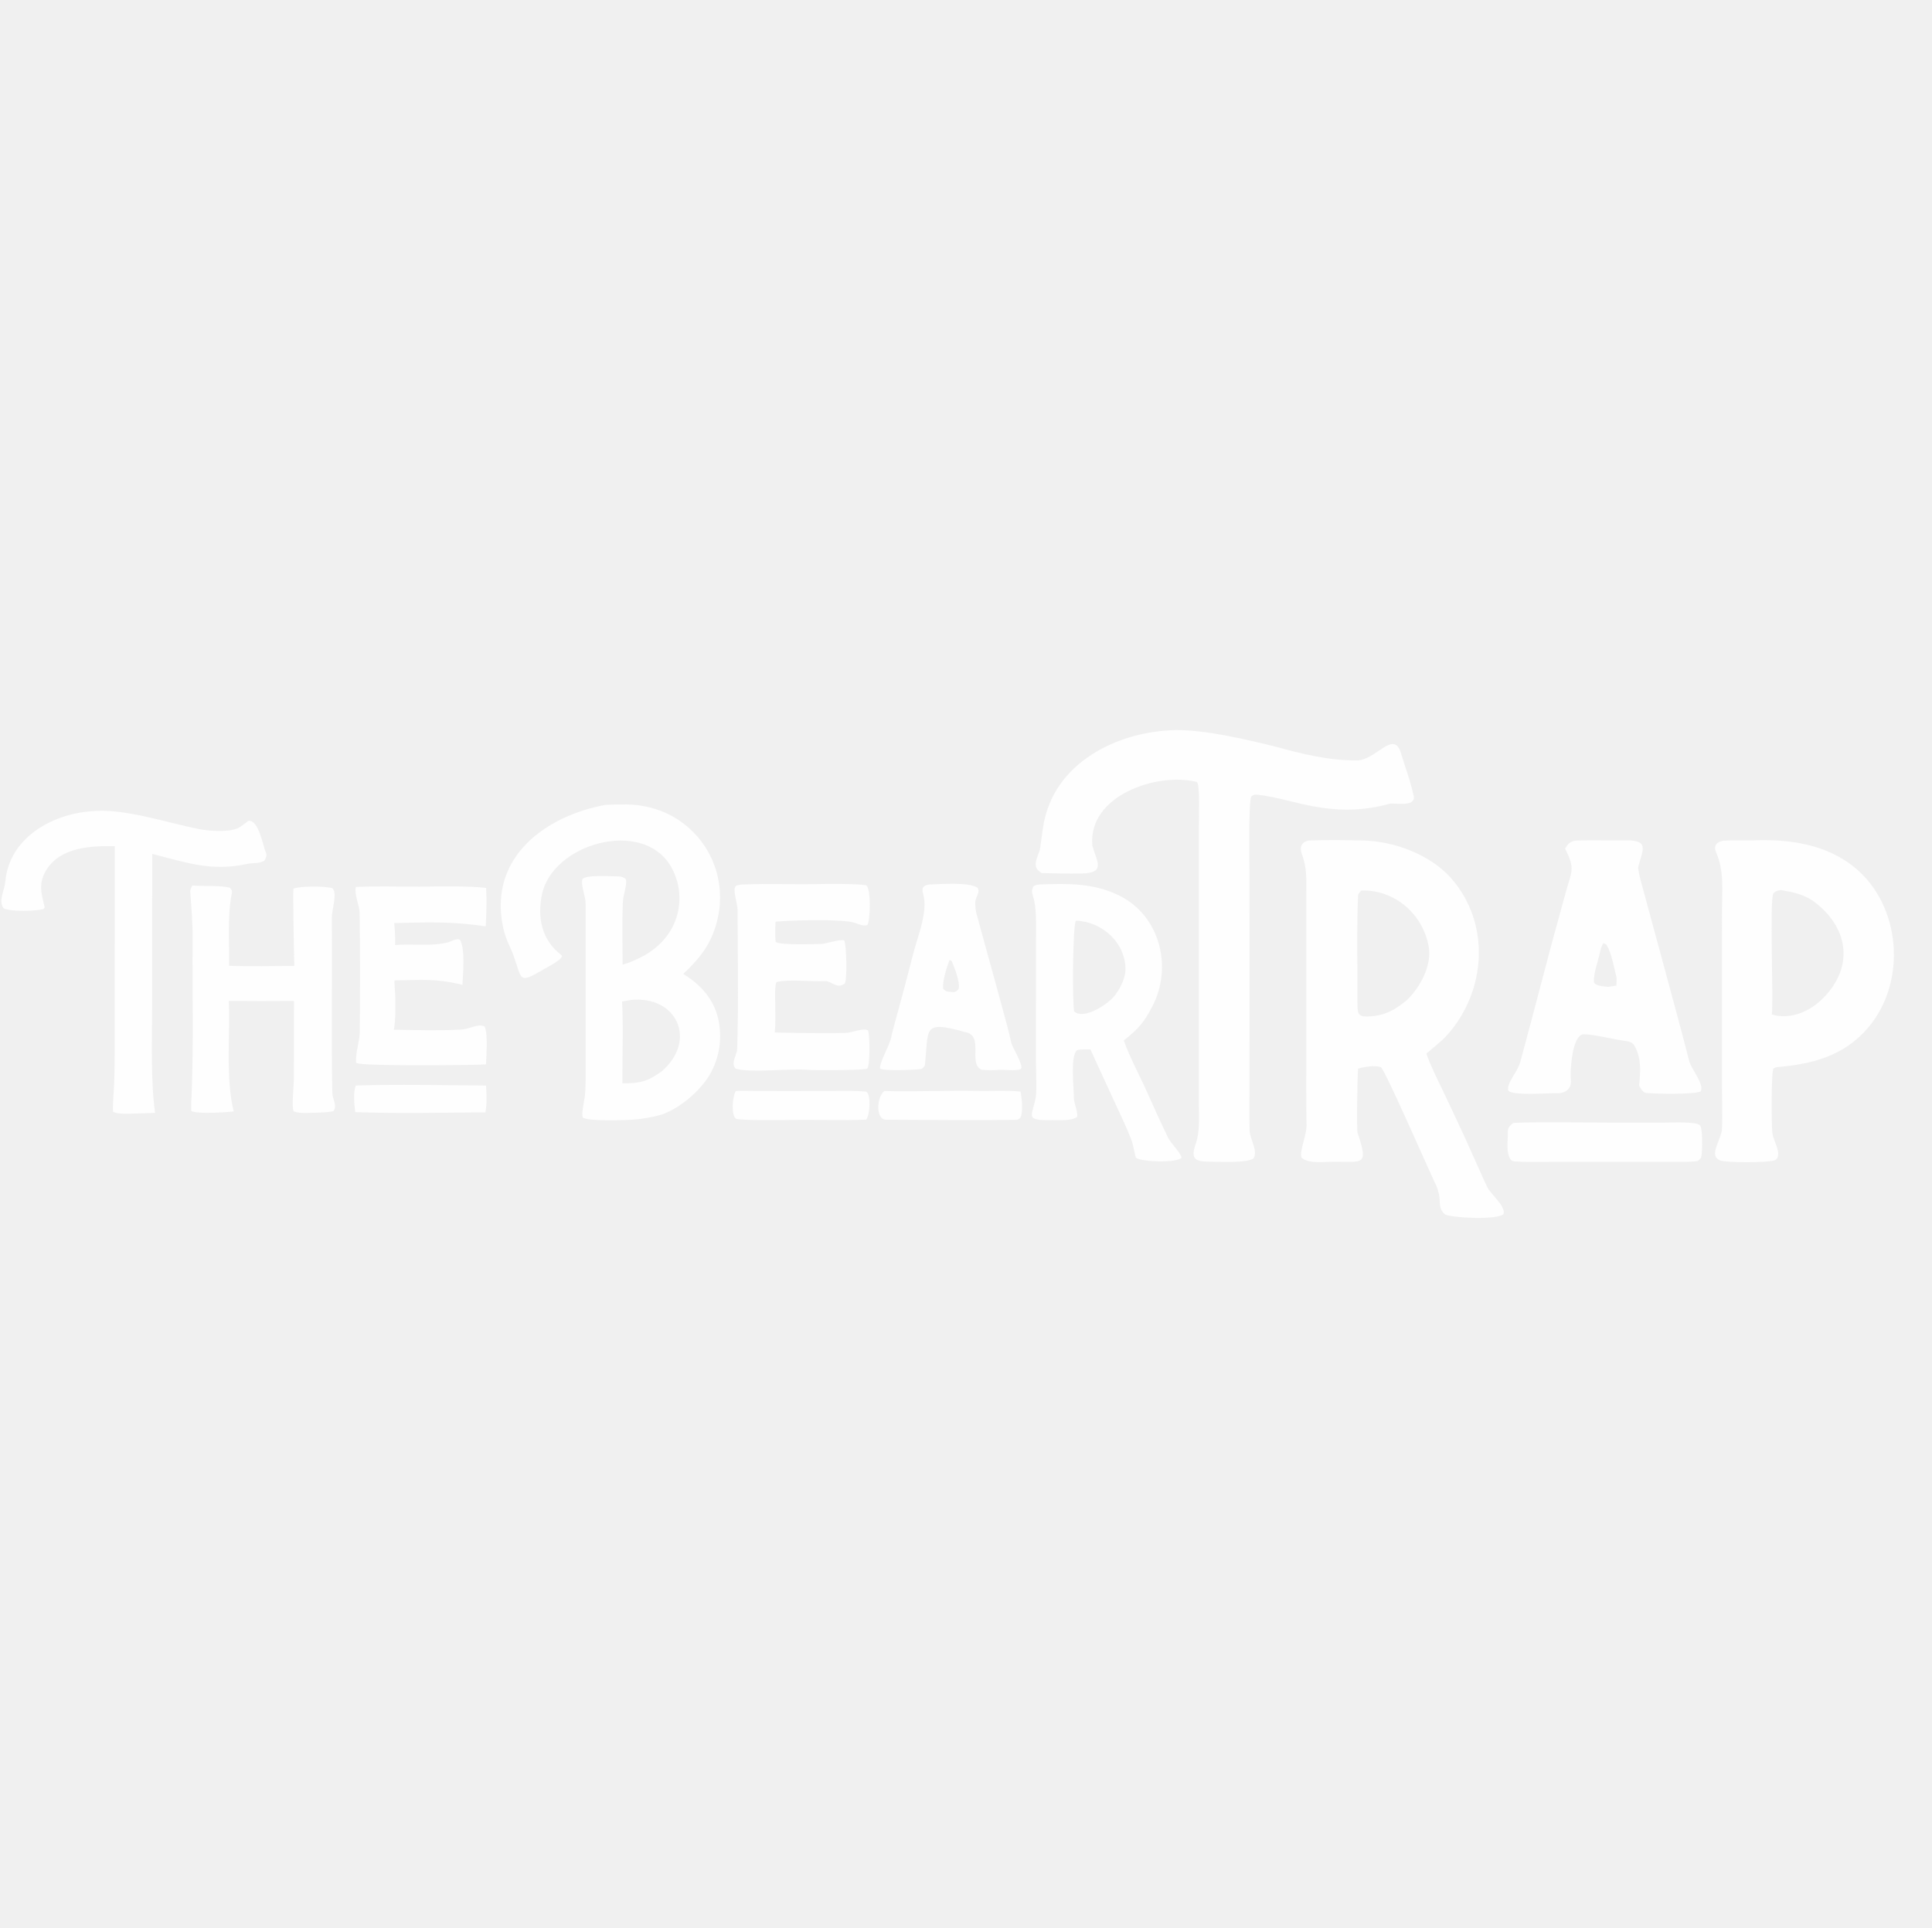
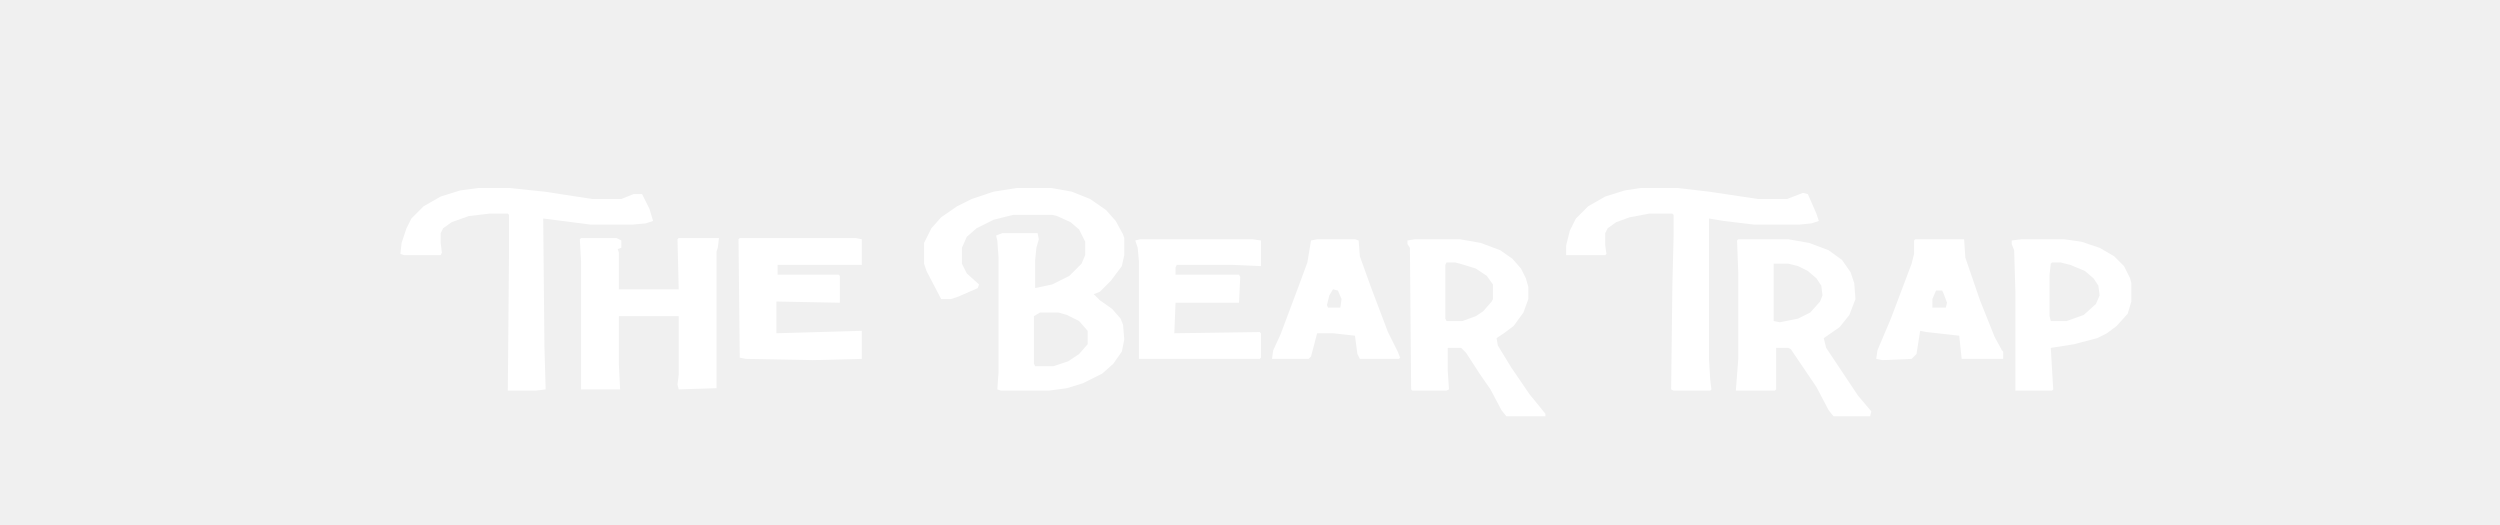
- <svg xmlns="http://www.w3.org/2000/svg" width="2000" height="1996" preserveAspectRatio="xMidYMid meet" version="1.1">
-   <g>
-     <g stroke="null" id="svg_50">
-       <path stroke="null" id="svg_6" d="m1077.235,915.645c29.157,-1.087 55.77,-1.331 81.784,11.711c42.116,21.111 55.026,74.195 33.819,114.663c-9.073,17.304 -14.486,23.111 -29.513,35.108c6.092,17.401 16.796,37.053 24.383,54.092c6.956,15.616 14.146,31.452 21.603,46.844c2.723,5.623 13.242,15.615 13.807,20.508c-5.308,5.566 -40.282,4.49 -47.198,0.087c-2.157,-6.795 -2.246,-12.568 -5.364,-20.374c-4.678,-11.732 -10.034,-22.872 -15.31,-34.326l-26.459,-57.479c-3.991,0.058 -10.697,-0.488 -14.001,0.862c-7.15,6.852 -2.957,38.756 -3.151,49.223c-0.089,4.477 4.233,14.572 3.474,19.557c-5.728,4.7 -19.398,3.383 -25.619,3.527c-31.314,0.726 -19.705,-4.907 -17.023,-25.761c0.743,-5.815 -0.048,-27.576 -0.04,-34.474l0.032,-71.92l0.016,-52.476c0,-12.553 0.687,-29.837 -1.753,-42.061c-1.123,-5.621 -3.975,-9.698 -1.018,-15.138c2.416,-2.11 4.136,-1.853 7.53,-2.176zm72.259,119.686c7.764,-6.579 15.342,-20.935 15.552,-31.035c0.598,-28.299 -24.407,-50.394 -51.31,-51.165c-3.401,6.151 -3.603,84.374 -1.842,93.879c8.984,8.481 30.304,-4.77 37.6,-11.68z" fill="rgb(254,254,254)" />
-       <g stroke="null" id="svg_49">
-         <g stroke="null" id="svg_46">
-           <path stroke="null" id="svg_1" d="m1354.457,870.243c17.785,-0.908 39.729,-0.542 57.556,-0.056c31.596,0.861 68.746,14.728 90.127,38.951c41.191,46.669 36.611,116.926 -4.063,162.427c-6.482,7.278 -14.296,12.778 -21.514,19.205c4.704,13.313 11.342,26.378 17.455,39.156c7.212,15.129 14.346,30.303 21.401,45.508l16.116,35.849c2.651,5.967 5.297,12.002 8.187,17.902c3.59,7.331 19.177,19.439 16.728,27.696c-6.182,6.238 -52.381,4.227 -60.644,0.332c-7.036,-6.336 -4.509,-12.296 -6.145,-20.772c-0.378,-1.959 -2.141,-7.542 -2.918,-9.139c-7.751,-15.958 -51.498,-116.663 -57.202,-122.472c-6.249,-2.29 -17.337,-0.339 -23.654,1.484c-0.715,6.306 -1.701,63.199 -0.482,66.762c12.91,37.83 3.39,28.066 -32.774,29.889c-5.431,0.271 -20.959,1.085 -25.524,-4.98c-1.571,-7.753 5.586,-22.897 5.411,-33.023c-0.415,-24.027 -0.26,-48.371 -0.261,-72.413l0.024,-167.124c0.014,-16.277 0.862,-26.308 -4.752,-41.862c-2.271,-6.289 -0.456,-11.786 6.927,-13.32zm101.67,165.368c13.973,-13.125 26.368,-36.12 22.829,-55.772c-5.875,-32.624 -33.447,-57.464 -66.843,-57.964c-1.003,-0.023 -2.005,-0.004 -3.005,0.057c-0.946,1.067 -3.18,3.524 -3.238,4.918c-1.582,37.507 -0.512,75.226 -0.613,112.785c-0.031,11.482 1.59,13.336 13.623,12.545c15.666,-1.13 25.315,-6.856 37.248,-16.568z" fill="rgb(254,254,254)" />
-           <path stroke="null" id="svg_2" d="m1217.429,755.848c30.353,-0.243 71.193,9.366 101.005,16.625c29.512,7.987 55.449,14.802 86.161,14.797c19.194,-0.003 37.634,-31.324 45.29,-8.789c4.401,14.931 10.452,30.449 13.534,45.6c2.448,12.038 -20.25,6.788 -24.884,8.03c-26.637,7.137 -49.204,7.754 -76.451,3.115c-20.594,-3.507 -40.409,-10.291 -60.959,-12.579c-1.973,-0.215 -4.539,0.573 -5.954,2.101c-2.814,8.684 -1.711,66.777 -1.71,80.77l0.022,139.403l-0.035,80.965c-0.031,14.805 -0.193,29.595 0.128,44.393c0.193,8.891 8.944,21.029 4.102,28.932c-6.589,5.154 -36.641,3.428 -46.552,3.413c-15.287,-0.128 -18.424,-3.797 -13.158,-19.009c4.256,-12.296 3.086,-27.162 3.093,-40.196l0.019,-53.698l0.012,-143.816l-0.028,-89.549c-0.017,-10.066 1.356,-45.842 -2.254,-46.781c-40.619,-10.419 -113.026,13.936 -107.991,66.06c4.393,15.906 14.349,28.182 -10.841,28.645c-13.66,0.251 -28.067,-0.124 -41.842,-0.391c-3.567,-2.822 -6.075,-4.531 -5.969,-9.358c0.128,-5.823 3.815,-11.356 4.679,-16.992c1.131,-7.387 1.803,-14.856 3.111,-22.22c10.565,-65.735 76.932,-98.445 137.472,-99.472z" fill="rgb(254,254,254)" />
-           <path stroke="null" id="svg_3" d="m1783.756,870.359c10.721,-0.679 21.352,-0.048 31.81,-0.405c36.542,-1.403 74.892,4.096 104.261,28.023c48.303,39.351 54.338,118.338 14.308,165.617c-25.014,29.55 -57.45,37.868 -94.203,41.16c-2.245,0.369 -1.801,0.347 -3.963,1.288c-2.562,2.863 -2.072,59.07 -1.281,66.664c0.753,7.233 7.625,17.382 5.832,24.396c-0.527,2.087 -1.303,3.082 -3.24,4.001c-5.734,2.735 -50.752,2.81 -56.802,0.203c-2.245,-0.972 -3.933,-2.373 -4.717,-4.754c-2.17,-6.57 6.344,-19.424 6.766,-27.44c0.806,-15.363 0.008,-31.238 0.023,-46.653l0.03,-99.175l0.008,-78.838c0,-21.626 2.584,-42.47 -6.103,-62.118c-2.878,-6.506 0.339,-10.739 7.271,-11.97zm50.458,179.952c18.474,5.364 37.371,-2.283 51.008,-14.933c33.249,-31.494 30.138,-72.297 -5.297,-100.38c-11.384,-9.021 -22.475,-11.109 -36.384,-13.606c-2.645,0.519 -6.125,1.15 -7.76,3.589c-4.038,6.018 0.256,110.209 -1.567,125.33z" fill="rgb(254,254,254)" />
-           <path stroke="null" id="svg_5" d="m1630.845,870.25c16.372,-0.714 35.073,-0.014 49.915,-0.304c27.357,-0.533 19.861,8.969 15.174,27.517c-0.535,2.129 1.801,11.402 2.547,14.246l30.115,111.101l12.635,47.067c2.381,9.2 5.041,18.874 7.256,28.073c2.125,8.793 16.003,24.231 12.085,31.961c-6.992,3.353 -46.615,2.532 -56.418,1.597c-3.511,-0.332 -5.779,-4.724 -7.384,-7.67c1.379,-13.765 2.637,-27.244 -4.272,-40.377c-2.223,-4.234 -4.897,-4.732 -9.305,-5.756c-12.703,-1.545 -32.285,-6.804 -43.632,-6.939c-12.115,-0.143 -14.383,38.049 -13.426,46.977c1.01,9.448 -5.523,14.481 -15.174,14.044c-7.519,-0.347 -45.041,2.871 -49.667,-2.735c-1.71,-8.521 9.659,-18.7 12.605,-30.055c3.684,-14.142 7.813,-28.751 11.505,-42.908l20.388,-77.262l14.933,-54.487c6.141,-22.479 10.345,-24.392 -0.558,-45.807c3.519,-5.478 4.536,-6.95 10.676,-8.285zm34.304,151.393l8.175,-1.319c0.038,-0.678 0.384,-7.112 0.083,-8.303c-2.622,-10.352 -4.92,-25.168 -10.51,-34.107c-0.324,-0.524 -2.697,-1.278 -3.217,-1.447c-1.823,3.118 -2.878,7.051 -3.692,10.688c-2.064,9.287 -6.171,19.689 -5.99,29.167c0.083,4.573 11.776,5.086 15.152,5.319z" fill="rgb(254,254,254)" />
-           <path stroke="null" id="svg_10" d="m1566.712,1162.491c34.402,-1.334 75.284,-0.151 110.356,-0.211l47.904,-0.068c6.035,-0.008 30.025,-1.175 34.613,2.577c3.285,2.69 2.705,27.139 1.718,32.119c-0.535,2.72 -1.899,3.662 -4.129,5.108c-6.902,1.221 -24.163,0.769 -32.074,0.769l-59.13,0.008l-61.955,0.06c-11.498,0.03 -23.628,0.324 -35.103,-0.407c-2.064,0.008 -4.295,-0.663 -5.485,-2.63c-4.656,-7.685 -2.283,-19.213 -2.516,-27.832c-0.128,-4.739 2.298,-7.037 5.801,-9.493z" fill="rgb(254,254,254)" />
-         </g>
-         <path stroke="null" id="svg_4" d="m627.253,833.175c7.155,-0.275 14.314,-0.393 21.474,-0.355c69.396,0.82 114.614,67.962 89.819,132.601c-6.964,18.15 -17.435,29.623 -31.193,42.807c16.934,10.614 30.183,24.392 35.548,44.141c5.34,20.368 2.391,42.021 -8.192,60.224c-10.252,17.574 -33.641,37.164 -52.877,42.153c-7.748,1.976 -15.633,3.367 -23.593,4.161c-9.22,0.897 -48.006,2.181 -54.768,-1.796c-2.039,-3.991 1.644,-18.305 2.113,-23.609c0.703,-7.963 0.7,-15.557 0.697,-23.533l-0.066,-174.494c0.04,-7.363 -5.152,-19.5 -3.373,-25.001c1.625,-5.022 29.784,-3.285 34.131,-3.228c4.037,0.002 7.305,0.028 10.516,2.529c2.49,4.662 -2.402,16.117 -2.736,24.544c-0.859,21.609 -0.385,42.841 -0.195,64.417c7.654,-2.344 15.045,-5.473 22.053,-9.338c16.909,-9.515 29.424,-23.701 34.546,-42.604c4.54,-17.014 2.036,-35.141 -6.964,-50.279c-29.44,-49.59 -122.928,-23.187 -133.348,30.296c-4.638,23.806 0.094,46.558 20.258,61.977c4.134,3.161 -15.839,13.203 -17.33,14.173c-27.517,16.076 -23.045,11.845 -32.278,-14.141c-1.576,-4.434 -5.941,-13.138 -7.753,-18.402c-1.451,-4.178 -2.597,-8.456 -3.431,-12.799c-13.436,-70.401 44.201,-113.018 106.943,-124.445zm16.717,203.67c1.408,25.786 0.175,58.213 0.317,84.642c17.511,0.284 26.372,-1.844 40.639,-12.337c37.01,-31.466 16.344,-79.131 -32.466,-73.861c-2.746,0.527 -5.74,1.168 -8.489,1.555z" fill="rgb(254,254,254)" />
-         <path stroke="null" id="svg_7" d="m770.911,915.675c23.066,-1.082 49.904,0.11 73.204,-0.372c9.145,-0.189 45.566,-0.631 52.829,1.347c4.936,4.568 3.943,36.739 1.042,40.84c-3.668,1.804 -9.323,-0.811 -12.983,-2.07c-12.571,-4.332 -66.975,-2.727 -82.164,-1.255c-0.315,4.869 -0.63,16.562 0.178,21.044c5.227,3.409 38.4,2.163 46.826,2.05c4.516,-0.06 18.477,-4.902 24.164,-3.785c2.343,6.479 3.03,38.122 0.768,44.39c-7.812,6.863 -14.575,-2.501 -20.391,-2.163c-13.767,0.8 -37.713,-2.191 -50.357,0.94c-2.343,2.524 -1.519,18.512 -1.503,22.776c0.057,9.404 0.412,20.237 -0.477,29.498c16.74,0.469 33.48,0.686 50.219,0.65c7.732,0.001 15.463,0.024 23.203,-0.212c5.89,-0.179 18.856,-5.61 23.146,-2.497c2.052,5.467 2.117,38.411 -1.083,39.519c-5.171,1.787 -55.349,1.798 -60.69,1.263c-18.372,-1.839 -60.14,3.407 -75.313,-1.293c-5.453,-5.717 1.382,-14.289 1.567,-19.887c1.616,-47.981 0.566,-96.421 0.477,-144.478c-0.008,-6.252 -5.332,-20.448 -2.012,-24.639c3.369,-1.773 5.526,-1.516 9.347,-1.666z" fill="rgb(254,254,254)" />
-         <path stroke="null" id="svg_8" d="m961.956,915.7c11.844,-0.345 41.114,-2.631 49.961,3.298c3.329,6.273 -2.618,8.329 -2.359,16.946c0.21,7.044 1.155,9.486 2.965,16.075l25.102,91.432c3.224,11.942 6.625,24.082 9.275,36.192c0.953,4.344 13.928,25.085 9.574,27.138c-4.815,2.271 -16.837,0.394 -22.928,0.875c-4.241,0.334 -13.04,0.578 -17.548,-0.306c-14.163,-6.265 3.159,-35.22 -16.877,-38.85c-44.822,-12.655 -37.519,-3.618 -41.68,34.167c-0.517,1.45 -2.496,3.913 -4.08,4.101c-7.223,0.861 -36.727,2.314 -42.294,-0.448c-1.066,-5.736 9.816,-23.921 11.4,-32.015c1.075,-5.517 4.153,-16.43 5.663,-21.978c6.035,-21.767 11.828,-43.6 17.37,-65.497c4.662,-17.97 15.342,-43.105 10.188,-61.247c-1.89,-6.648 0.024,-8.822 6.269,-9.883zm25.772,111.523c3.337,-1.802 3.038,-1.034 4.839,-3.833c1.099,-7.918 -4.338,-20.711 -7.142,-28.104c-1.357,-1.041 -0.921,-0.915 -2.472,-1.439c-2.836,7.19 -7.602,22.171 -6.536,29.821c2.432,3.007 4.169,2.84 8.111,3.249c1.066,0.111 2.133,0.213 3.199,0.307z" fill="rgb(254,254,254)" />
-         <path stroke="null" id="svg_22" d="m915.348,1129.509c31.791,0.815 65.165,-0.65 97.07,-0.095c14.179,0.247 29.981,-0.733 43.95,0.63c1.462,6.498 2.553,18.739 0.679,25.266c-0.759,2.653 -1.939,2.887 -3.983,4.002c-45.146,0.705 -90.703,0.009 -135.849,-0.095c-10.503,-0.024 -10.147,-22.578 -1.866,-29.709z" fill="rgb(254,254,254)" />
-         <path stroke="null" id="svg_23" d="m761.741,1129.552c3.757,-0.433 14.041,-0.145 18.267,-0.133l33.851,0.07l49.831,-0.071c10.357,-0.015 23.146,-0.385 33.237,0.8c4.969,4.085 3.539,23.483 -0.153,28.885c-24.294,1.091 -52.562,-0.107 -77.324,0.357c-11.036,0.207 -48.838,0.646 -57.434,-1.12c-5.413,-4.057 -3.838,-23.298 -0.275,-28.788z" fill="rgb(254,254,254)" />
-         <g stroke="null" id="svg_48">
-           <path stroke="null" id="svg_9" d="m94.057,839.911c32.68,-3.762 79.29,11.922 111.614,18.361c10.779,2.148 30.78,3.58 40.769,-0.943c2.312,-1.047 8.18,-5.688 10.738,-7.54c10.9,-1.097 14.773,25.455 18.267,33.576c1.169,2.717 -0.483,5.556 -1.906,7.765c-6.271,3.365 -11.323,1.866 -17.952,3.304c-36.942,8.017 -62.046,-1.379 -97.975,-10.392l-0.136,160.475c-0.01,32.843 -1.516,75.9 3.088,107.529c-6.742,0.423 -14.087,0.534 -20.889,0.755c-6.311,0.12 -17.54,0.978 -22.672,-1.938c-0.512,-6.455 0.932,-22.337 1.192,-29.599c0.514,-14.336 0.477,-27.932 0.485,-42.264l0.134,-202.953c-24.538,-0.519 -56.31,0.878 -70.88,24.67c-8.499,13.876 -5.223,24.09 -1.632,38.724l-1.356,1.655c-7.765,2.18 -33.201,3.049 -41.153,-0.702c-5.832,-7.783 0.929,-18.39 1.789,-28.051c3.958,-44.412 47.45,-69.356 88.476,-72.433z" fill="rgb(254,254,254)" />
-           <path stroke="null" id="svg_11" d="m199.082,916.718c10.987,0.897 29.988,-0.214 38.986,2.381c1.521,1.845 2.436,2.836 1.9,5.618c-4.806,24.95 -2.415,49.636 -2.912,75.111c21.086,0.866 46.283,0.185 67.672,0.161c-0.479,-7.896 -1.545,-78.506 -0.898,-80.043c7.448,-2.842 32.961,-2.719 40.326,-0.393c5.382,5.415 -0.771,21.817 -0.684,31.058c0.566,60.204 -0.651,120.492 0.526,180.677c0.128,6.565 5.492,13.534 1.172,19.026c-6.968,1.759 -21.943,1.647 -29.727,1.892c-5.082,-0.211 -6.745,0.005 -11.408,-1.702c-2.322,-4.023 0.154,-26.452 0.194,-33.085c0.161,-27.062 -0.11,-54.122 0.077,-81.181c-22.494,0.184 -44.991,0.172 -67.485,-0.036c1.466,36.42 -3.416,80.412 5.142,114.476c-9.212,0.87 -36.534,2.843 -43.865,-0.423c-0.419,-5.7 -0.012,-10.122 0.219,-15.777c2.194,-53.88 0.634,-107.994 1.105,-161.924c0.145,-16.717 -1.33,-33.273 -2.474,-49.908c-0.119,-1.72 1.394,-4.484 2.134,-5.927z" fill="rgb(254,254,254)" />
-           <path stroke="null" id="svg_13" d="m368.34,918.292c19.28,-1.194 46.958,-0.196 66.809,-0.396c18.415,-0.185 51.143,-0.887 68.072,1.374c0.737,11.973 0.259,27.892 -0.39,39.732c-35.611,-5.282 -59.236,-4.102 -94.75,-3.409c0.922,8.741 1.002,13.988 0.93,22.821c17.994,-1.727 38.01,1.76 55.2,-2.993c2.323,-0.642 10.832,-5.291 12.47,-1.579c5.043,11.424 2.496,33.426 2.046,45.722c-27.756,-6.763 -41.459,-5.027 -70.428,-4.566c0.053,4.524 0.547,10.107 0.822,14.713c0.053,11.107 0.708,25.861 -1.434,36.344c22.879,0.312 46.846,1.12 69.69,-0.157c8.97,-0.502 17.631,-6.743 24.342,-3.129c3.532,7.864 1.735,29.569 1.39,39.09c-2.569,0.177 -5.141,0.309 -7.714,0.398c-14.827,0.405 -122.865,1.705 -126.708,-1.947c-0.863,-11.029 3.706,-22.053 3.775,-32.798c0.259,-40.694 0.462,-81.536 -0.192,-122.219c-0.14,-8.714 -5.475,-17.587 -3.93,-27.002z" fill="rgb(254,254,254)" />
-           <path stroke="null" id="svg_41" d="m368.226,1123.828c41.657,-1.424 92.837,-0.313 134.915,0.016c0.506,8.201 1.112,19.859 -0.705,27.72c-42.407,0.306 -92.787,1.347 -134.663,-0.238c-1.076,-9.407 -2.322,-18.261 0.454,-27.497z" fill="rgb(254,254,254)" />
-         </g>
-       </g>
-     </g>
+ <svg xmlns="http://www.w3.org/2000/svg" viewBox="0 0 2048 430" preserveAspectRatio="xMidYMid meet" version="1.1">
+   <g transform="translate(29,93)">
+     <path transform="translate(804,61)" d="m0 0h28l17 3 15 6 13 9 8 9 6 11 1 3v14l-2 9-9 12-9 9-5 2 5 5 10 7 7 8 2 5 1 12-2 10-7 10-9 8-16 8-13 4-15 2h-39l-3-1 1-14v-94l-1-14-1-4 5-2h29l1 5-2 7-1 10v23l14-3 14-7 10-10 3-7v-11l-5-10-7-6-11-5-4-1h-32l-16 4-14 7-8 7-4 9v13l4 8 10 9-1 3-16 7-6 2h-8l-12-23-2-6v-17l6-12 8-9 13-9 12-6 18-6zm19 102-5 3v39l1 2h15l12-4 9-6 7-8v-11l-7-8-10-5-7-2z" fill="#ffffff" />
+     <path transform="translate(1315,61)" d="m0 0h30l26 3 40 6h24l13-5 4 1 7 16 2 6-6 2-10 1h-37l-25-3-12-2v115l1 17 1 8-1 1h-30l-2-1 1-85 1-40v-18l-1-1h-19l-16 3-11 4-7 5-2 4v10l1 7-1 1h-32v-8l3-12 5-10 10-10 14-8 16-5z" fill="#ffffff" />
+     <path transform="translate(363,61)" d="m0 0h25l29 3 39 6h24l10-4h7l6 12 3 10-6 2-11 1h-34l-39-5 1 105 1 35-8 1h-23l1-114v-30l-1-1h-15l-17 2-14 5-7 5-2 4v8l1 8-1 2h-30l-3-1 1-9 4-12 4-8 10-10 14-8 16-5z" fill="#ffffff" />
+     <path transform="translate(1130,103)" d="m0 0h37l17 3 16 6 10 7 7 8 4 8 2 7v10l-4 11-8 11-8 6-6 4 1 6 11 18 15 22 9 11 4 5v2h-32l-4-5-9-17-9-13-11-17-4-4h-11v19l1 15-2 1h-28l-1-1-1-116-2-3v-3zm26 19-1 2v44l1 2h13l11-4 6-4 7-8 1-2v-12l-5-7-9-6-13-4-4-1z" fill="#ffffff" />
+     <path transform="translate(1395,103)" d="m0 0h41l17 3 16 6 11 8 7 10 3 9 1 13-5 13-8 10-13 9 2 8 26 39 11 13-1 4h-30l-4-5-10-19-21-31-2-1h-10v34l-1 1h-32l2-26v-70l-1-27zm29 20v47l5 1 15-3 10-5 8-9 2-5-1-8-4-6-7-6-8-4-8-2z" fill="#ffffff" />
+     <path transform="translate(447,102)" d="m0 0h29l4 2v6l-3 1 1 3v30h49l-1-41 1-1h33l-1 8-1 3v112l-31 1-1-4 1-8v-48h-49v40l1 20h-32v-105l-1-18z" fill="#ffffff" />
+     <path transform="translate(577,102)" d="m0 0h95l5 1v21h-69v8h50l1 1v22l-52-1v26l70-2v23l-40 1-55-1-5-1-1-97z" fill="#ffffff" />
+     <path transform="translate(905,103)" d="m0 0h92l7 1v21l-23-1h-46l-1 2v6h52l1 2-1 21h-52l-1 25 70-1 1 1v20l-1 1h-99v-80l-1-11-2-6z" fill="#ffffff" />
+     <path transform="translate(1627,103)" d="m0 0h35l14 2 15 5 12 7 8 8 5 10 1 4v15l-3 10-9 10-8 6-8 4-19 5-19 3 2 34-1 1h-30v-81l-1-34-2-5v-3zm25 19-1 1-1 9v34l1 4h13l14-5 10-9 3-7-1-8-4-6-7-6-12-5-8-2z" fill="#ffffff" />
+     <path transform="translate(1540,103)" d="m0 0h40l1 15 12 35 12 30 6 11 1 1v6h-34l-2-19-27-3-5-1-3 19-4 4-24 1-5-1 1-7 11-26 17-45 2-8v-11zm17 42-3 7v7h11l1-4-3-8-1-2z" fill="#ffffff" />
+     <path transform="translate(1050,103)" d="m0 0h31l3 1 1 13 9 25 14 37 8 16 2 5-1 1h-32l-2-4-2-15-18-2h-13l-5 19-2 2h-30l1-7 6-13 15-40 7-19 3-18zm13 41-3 5-2 8 1 2h10l1-7-3-7z" fill="#ffffff" />
  </g>
</svg>
